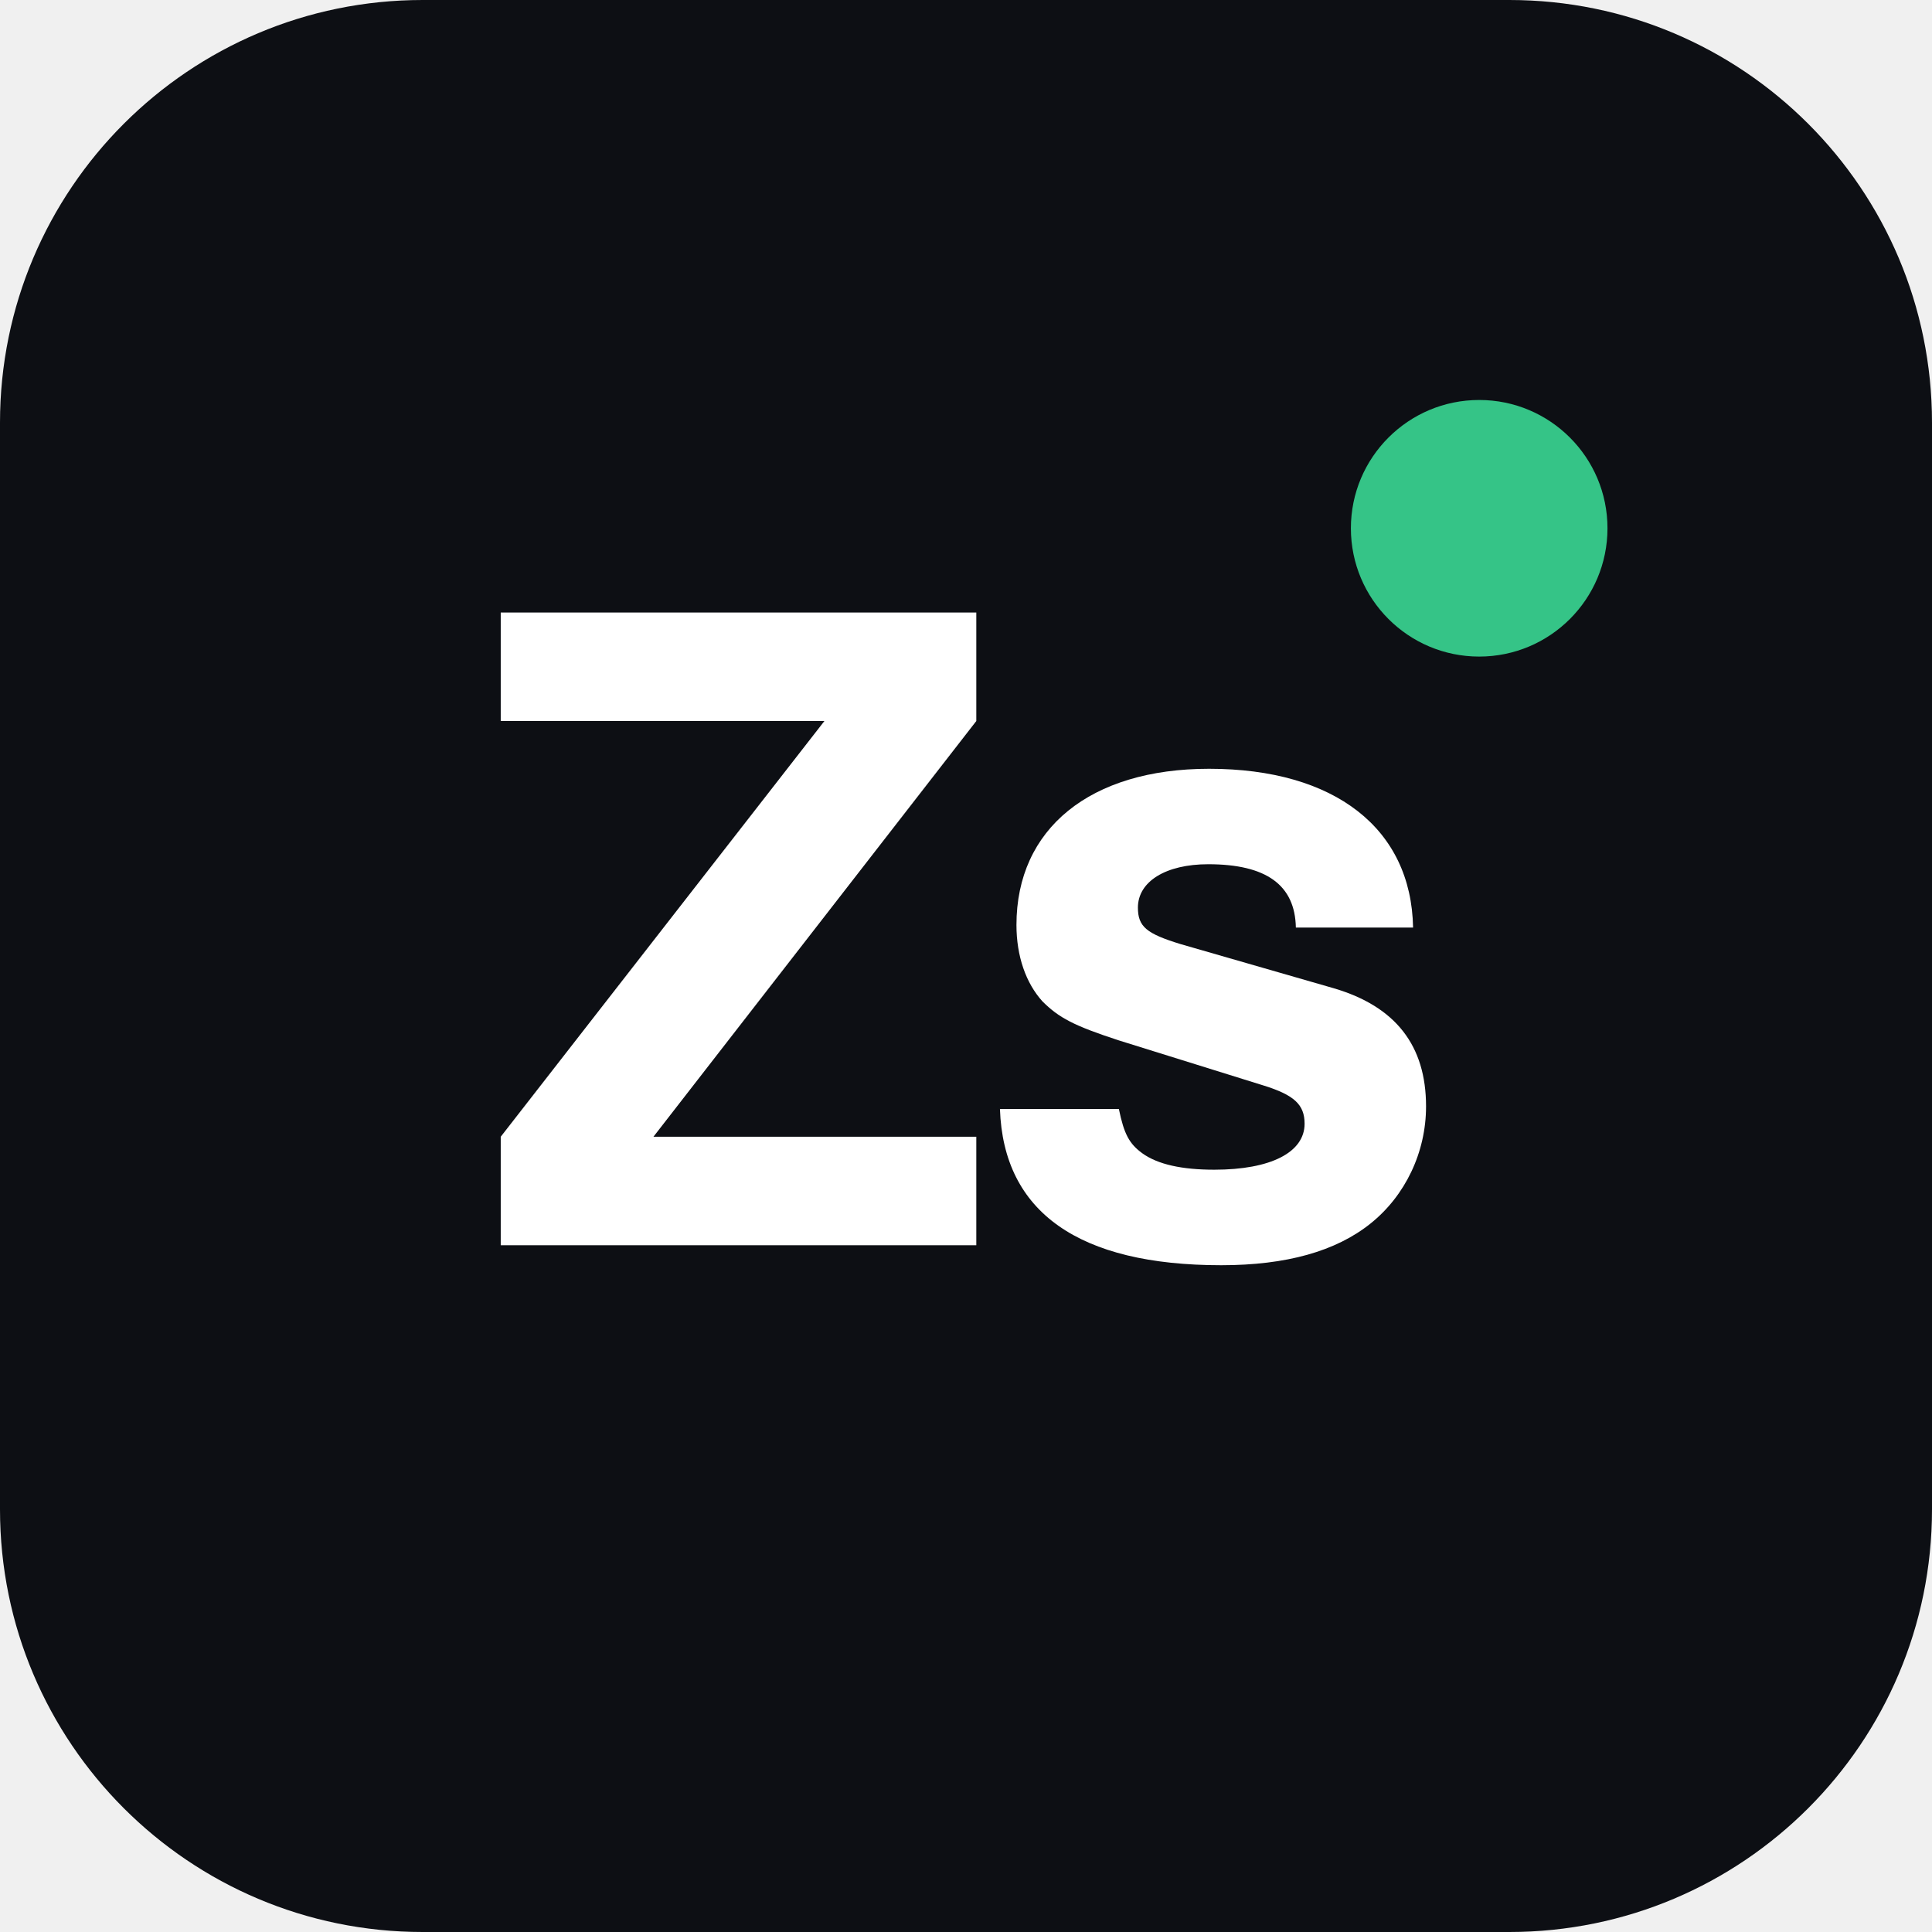
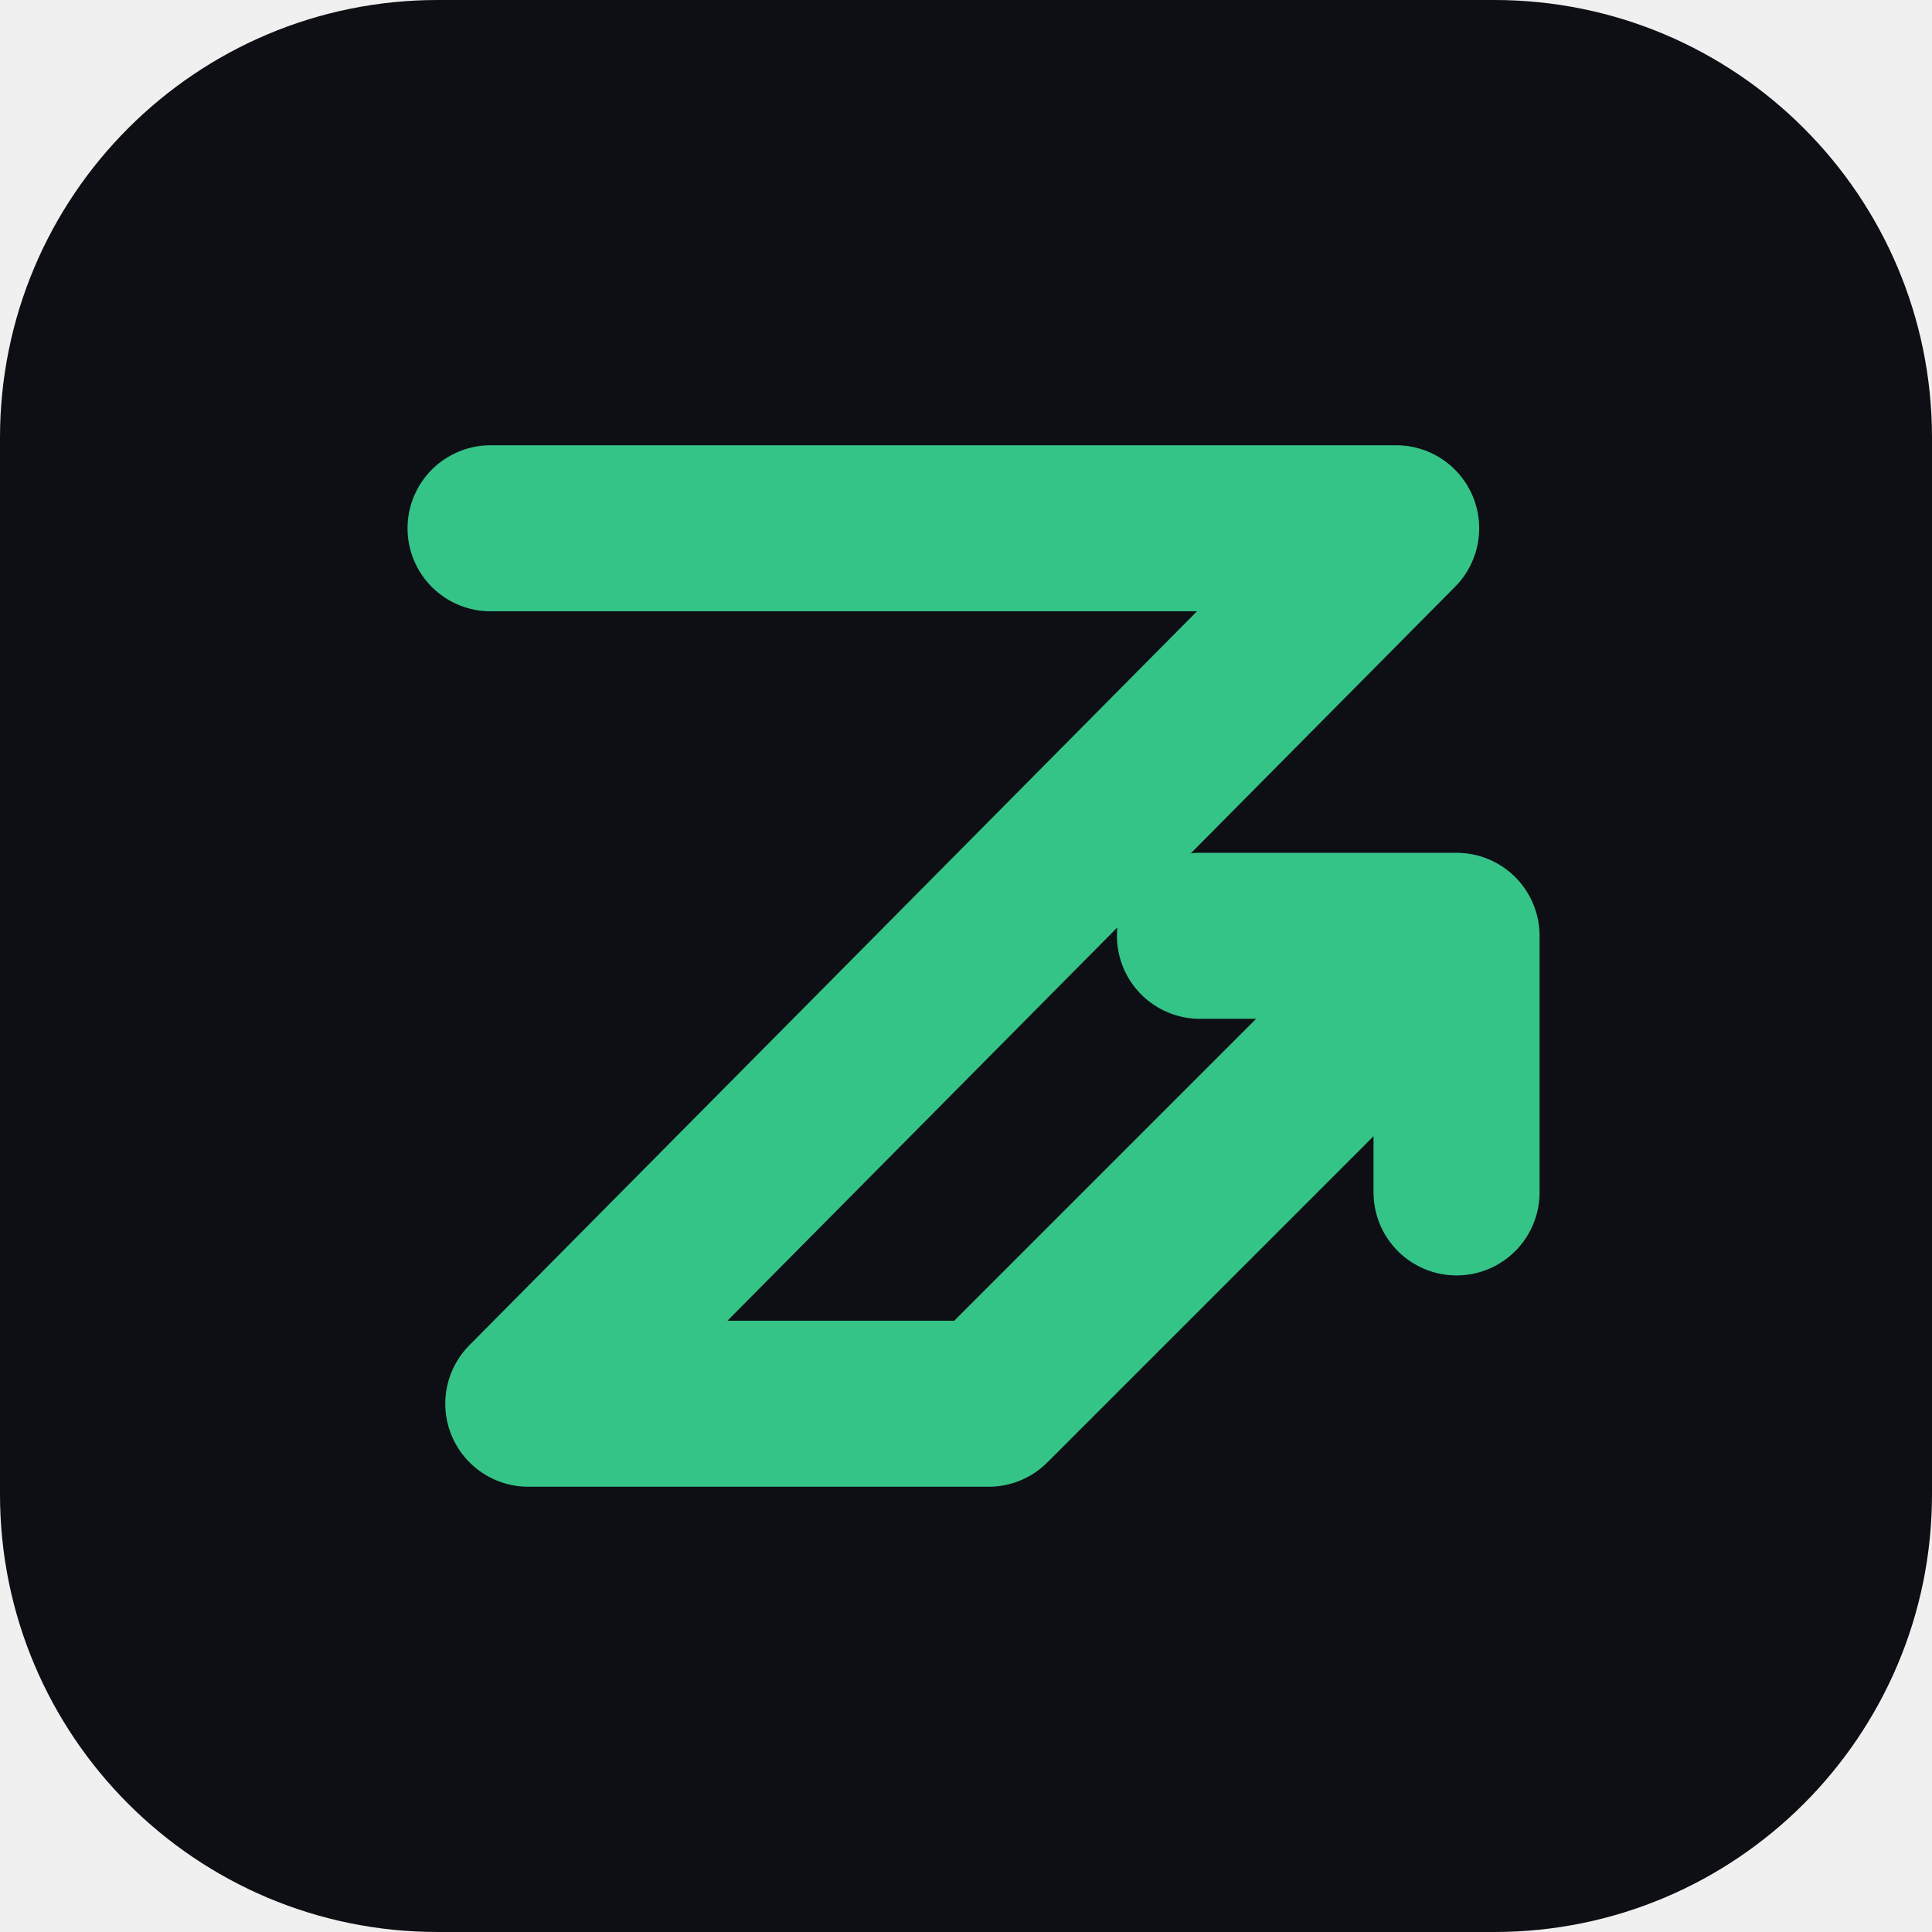
<svg xmlns="http://www.w3.org/2000/svg" viewBox="0 0 512 512">
-   <rect width="512" height="512" rx="112" fill="#0d0f14" />
-   <text x="256" y="330" text-anchor="middle" font-family="Helvetica,Arial,sans-serif" font-size="230" font-weight="800" fill="#ffffff" letter-spacing="-8">Zs</text>
-   <circle cx="392" cy="140" r="34" fill="#35c487" />
+   <rect width="512" height="512" rx="116" fill="#0d0f14" />
+   <path d="M130 140 H370 L140 372 H262 L382 252" fill="none" stroke="#35c487" stroke-width="44" stroke-linecap="round" stroke-linejoin="round" />
+   <path d="M318 248 H386 V316" fill="none" stroke="#35c487" stroke-width="44" stroke-linecap="round" stroke-linejoin="round" />
</svg>
